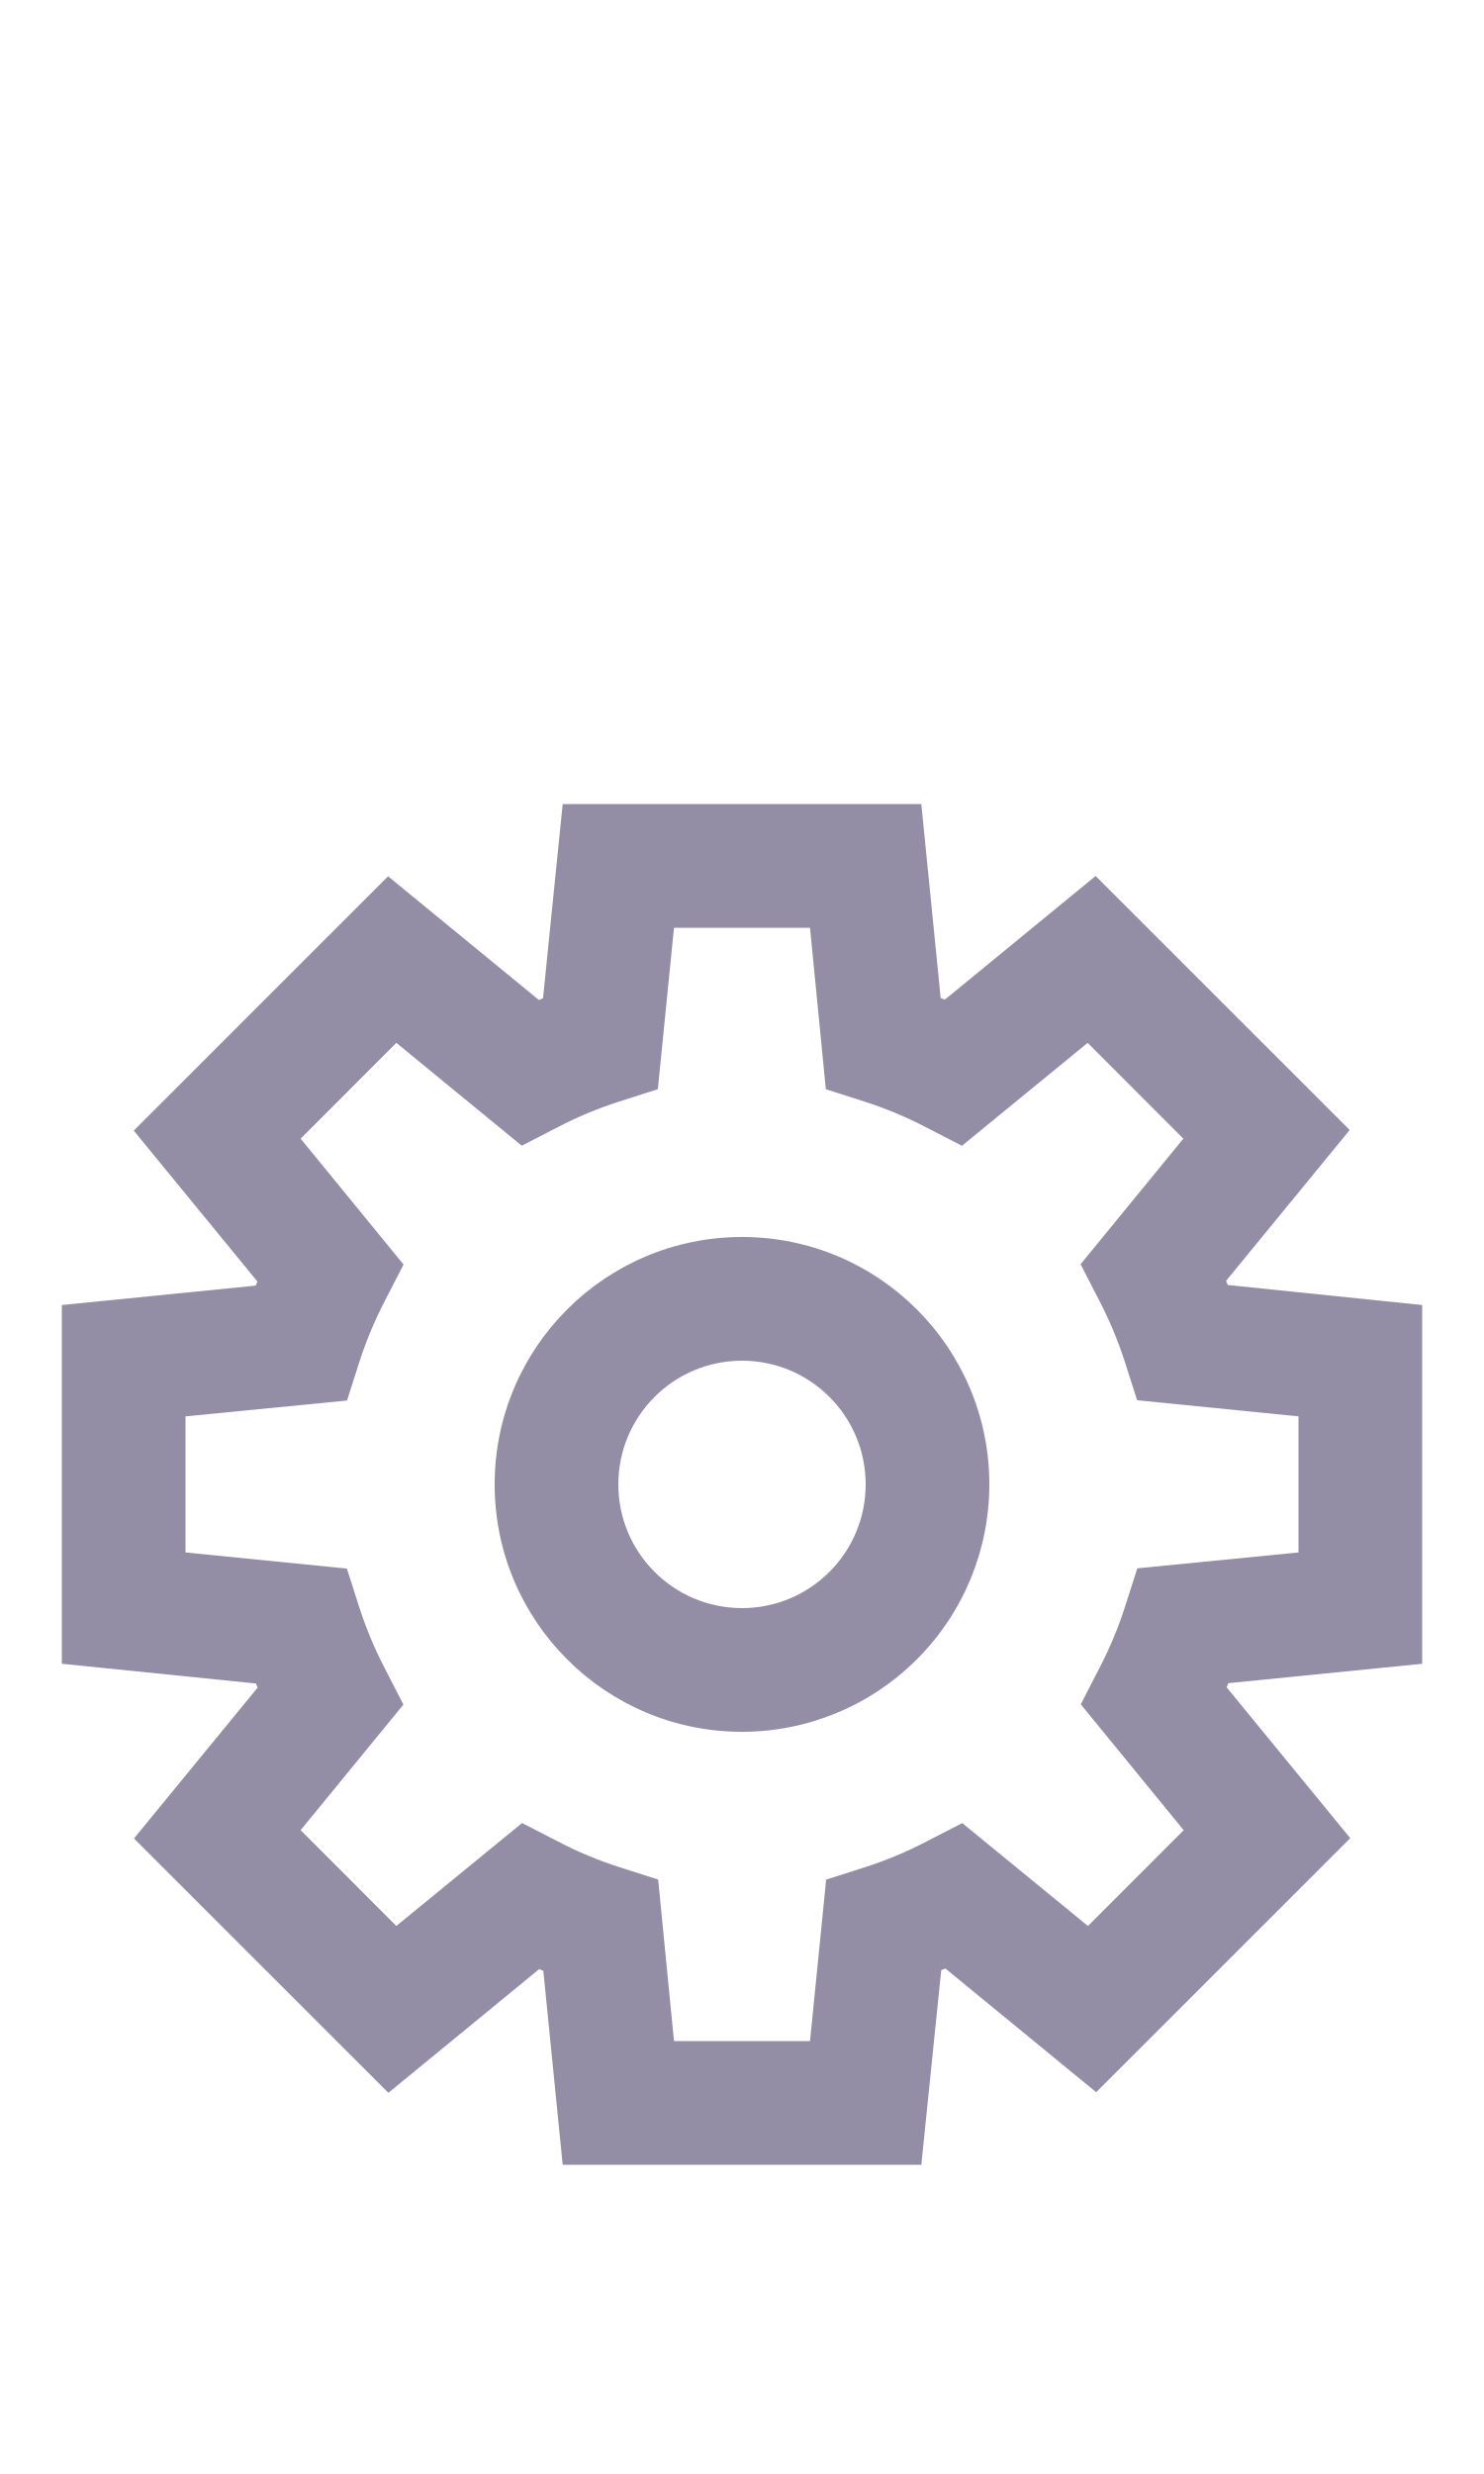
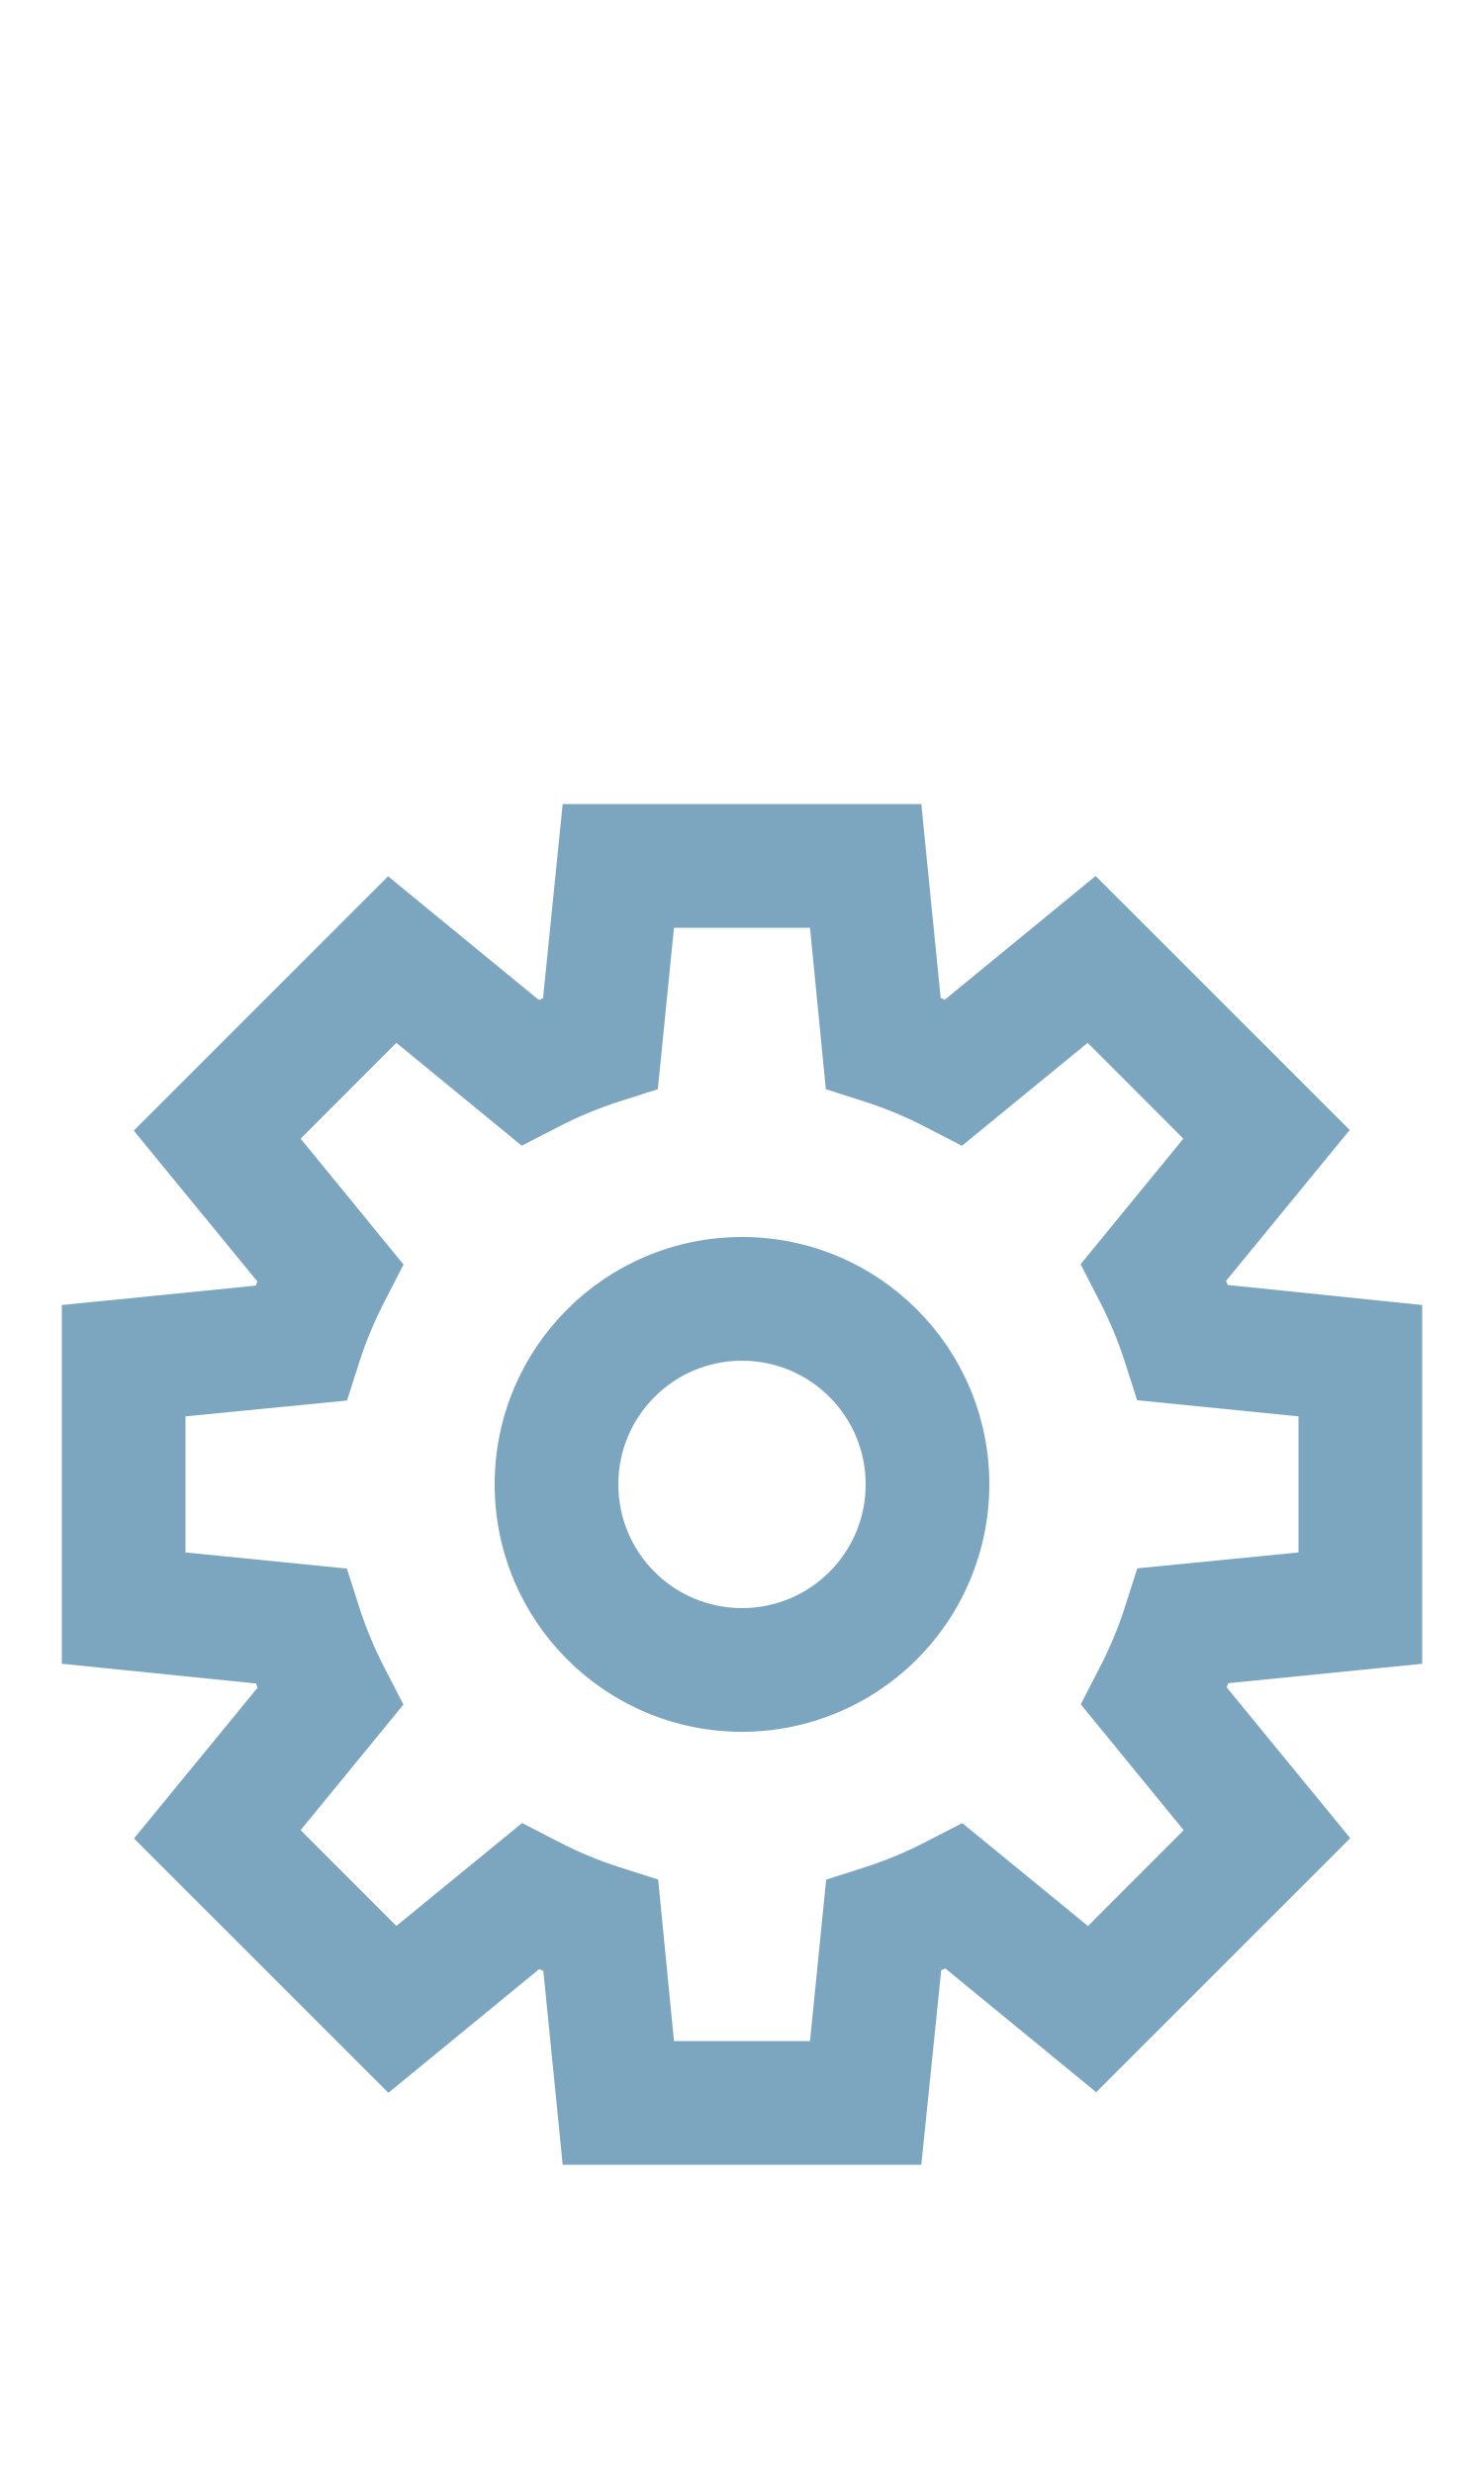
<svg xmlns="http://www.w3.org/2000/svg" width="24px" height="40px" viewBox="0 0 24 40" version="1.1">
  <g id="Settings" stroke="none" stroke-width="1" fill="none" fill-rule="evenodd">
-     <g id="Group_8818" transform="translate(1, 13)" fill="#938DA5" fill-rule="nonzero">
+     <g id="Group_8818" transform="translate(1, 13)" fill="#7ca6c0" fill-rule="nonzero">
      <g id="Group_8816">
        <path d="M13.9,22 L8.1,22 L7.787,18.864 L7.72,18.837 L5.281,20.837 L1.167,16.725 L3.167,14.285 L3.139,14.219 L0,13.9 L0,8.1 L3.135,7.786 L3.163,7.72 L1.163,5.28 L5.276,1.168 L7.715,3.168 L7.782,3.141 L8.1,0 L13.9,0 L14.213,3.136 L14.28,3.163 L16.719,1.163 L20.828,5.27 L18.828,7.71 L18.856,7.776 L22,8.1 L22,13.9 L18.865,14.214 L18.837,14.28 L20.837,16.72 L16.728,20.827 L14.289,18.827 L14.222,18.854 L13.9,22 Z M9.9,20 L12.1,20 L12.361,17.39 L12.987,17.19 C13.329,17.08 13.661,16.942 13.979,16.776 L14.562,16.476 L16.595,18.14 L18.143,16.591 L16.479,14.556 L16.779,13.972 C16.945,13.654 17.083,13.323 17.193,12.982 L17.393,12.357 L20,12.1 L20,9.9 L17.39,9.639 L17.19,9.014 C17.08,8.673 16.942,8.342 16.776,8.024 L16.476,7.44 L18.138,5.41 L16.59,3.861 L14.557,5.525 L13.974,5.225 C13.656,5.059 13.324,4.921 12.982,4.811 L12.356,4.611 L12.1,2 L9.9,2 L9.639,4.61 L9.013,4.81 C8.671,4.92 8.339,5.058 8.021,5.224 L7.438,5.524 L5.41,3.861 L3.862,5.41 L5.526,7.445 L5.226,8.029 C5.06,8.347 4.922,8.678 4.812,9.019 L4.612,9.644 L2,9.9 L2,12.1 L4.61,12.361 L4.81,12.986 C4.92,13.327 5.058,13.658 5.224,13.976 L5.524,14.56 L3.862,16.59 L5.41,18.139 L7.443,16.475 L8.026,16.775 C8.344,16.941 8.676,17.079 9.018,17.189 L9.644,17.389 L9.9,20 Z" id="Path_18871" />
      </g>
      <g id="Group_8817" transform="translate(7, 7)">
        <path d="M4,8 C1.791,8 0,6.209 0,4 C0,1.791 1.791,0 4,0 C6.209,0 8,1.791 8,4 C8,5.061 7.579,6.078 6.828,6.828 C6.078,7.579 5.061,8 4,8 Z M4,2 C2.895,2 2,2.895 2,4 C2,5.105 2.895,6 4,6 C5.105,6 6,5.105 6,4 C6,2.895 5.105,2 4,2 Z" id="Path_18872" />
      </g>
    </g>
  </g>
</svg>
